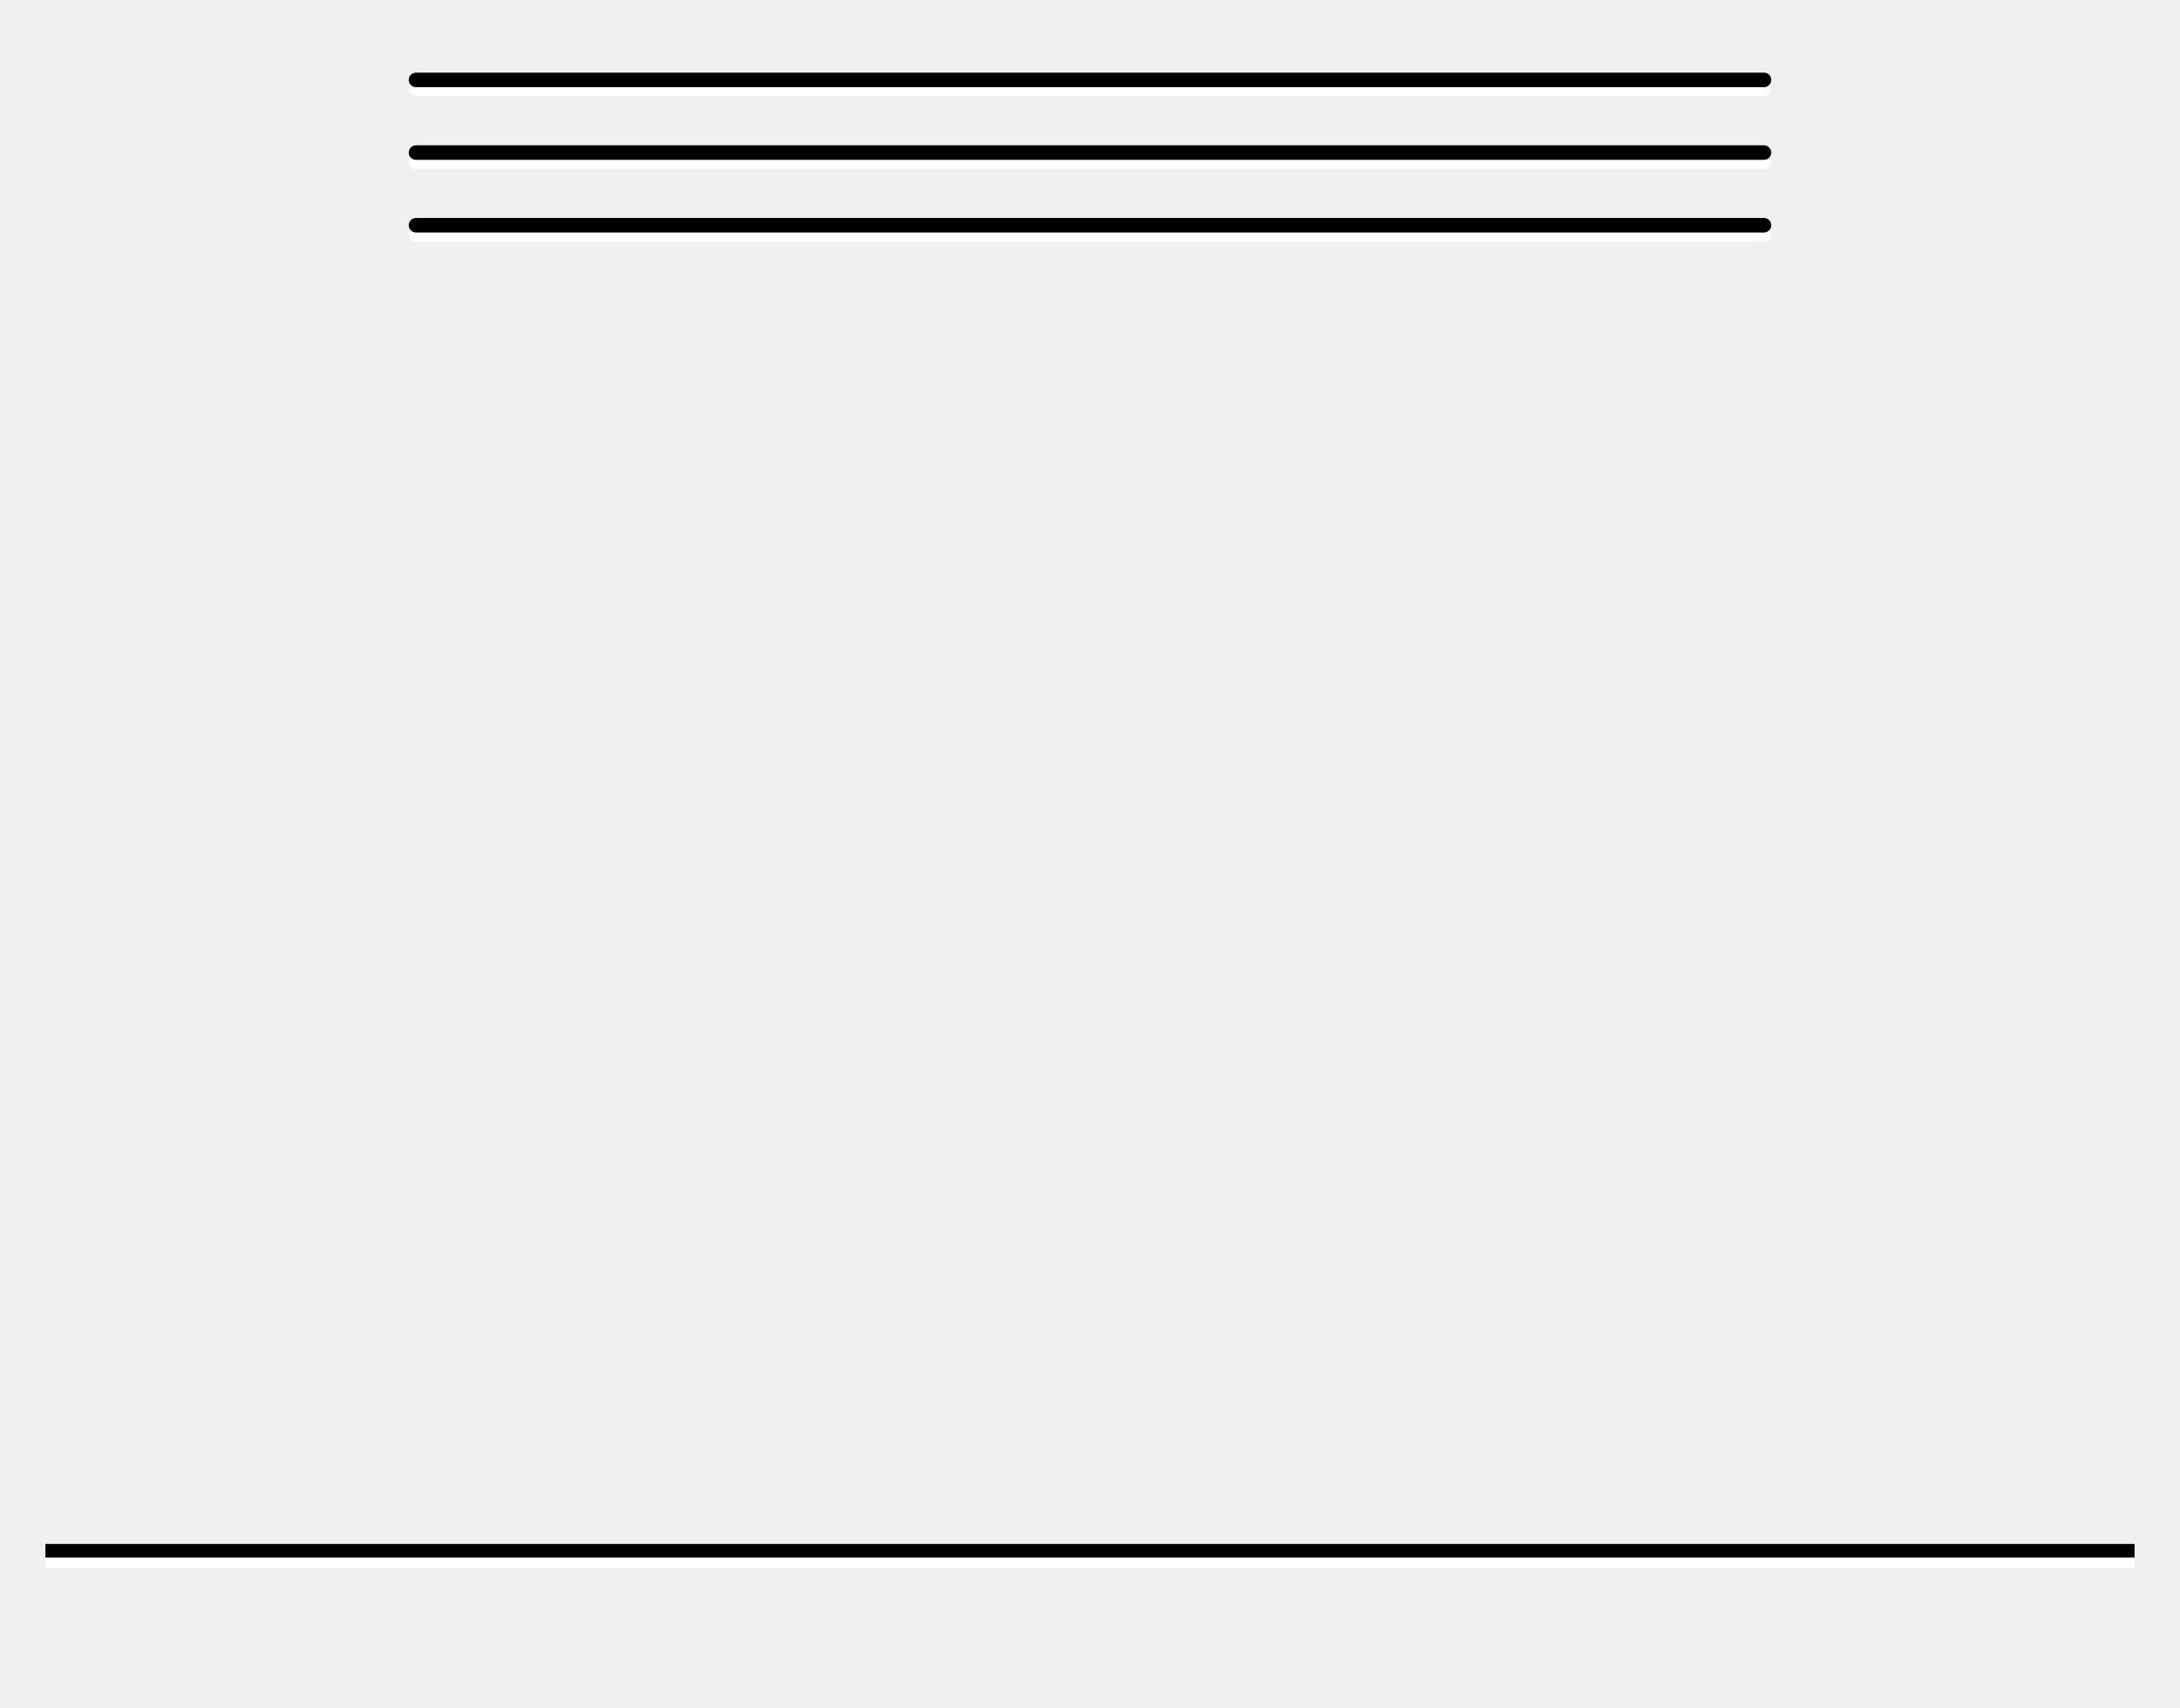
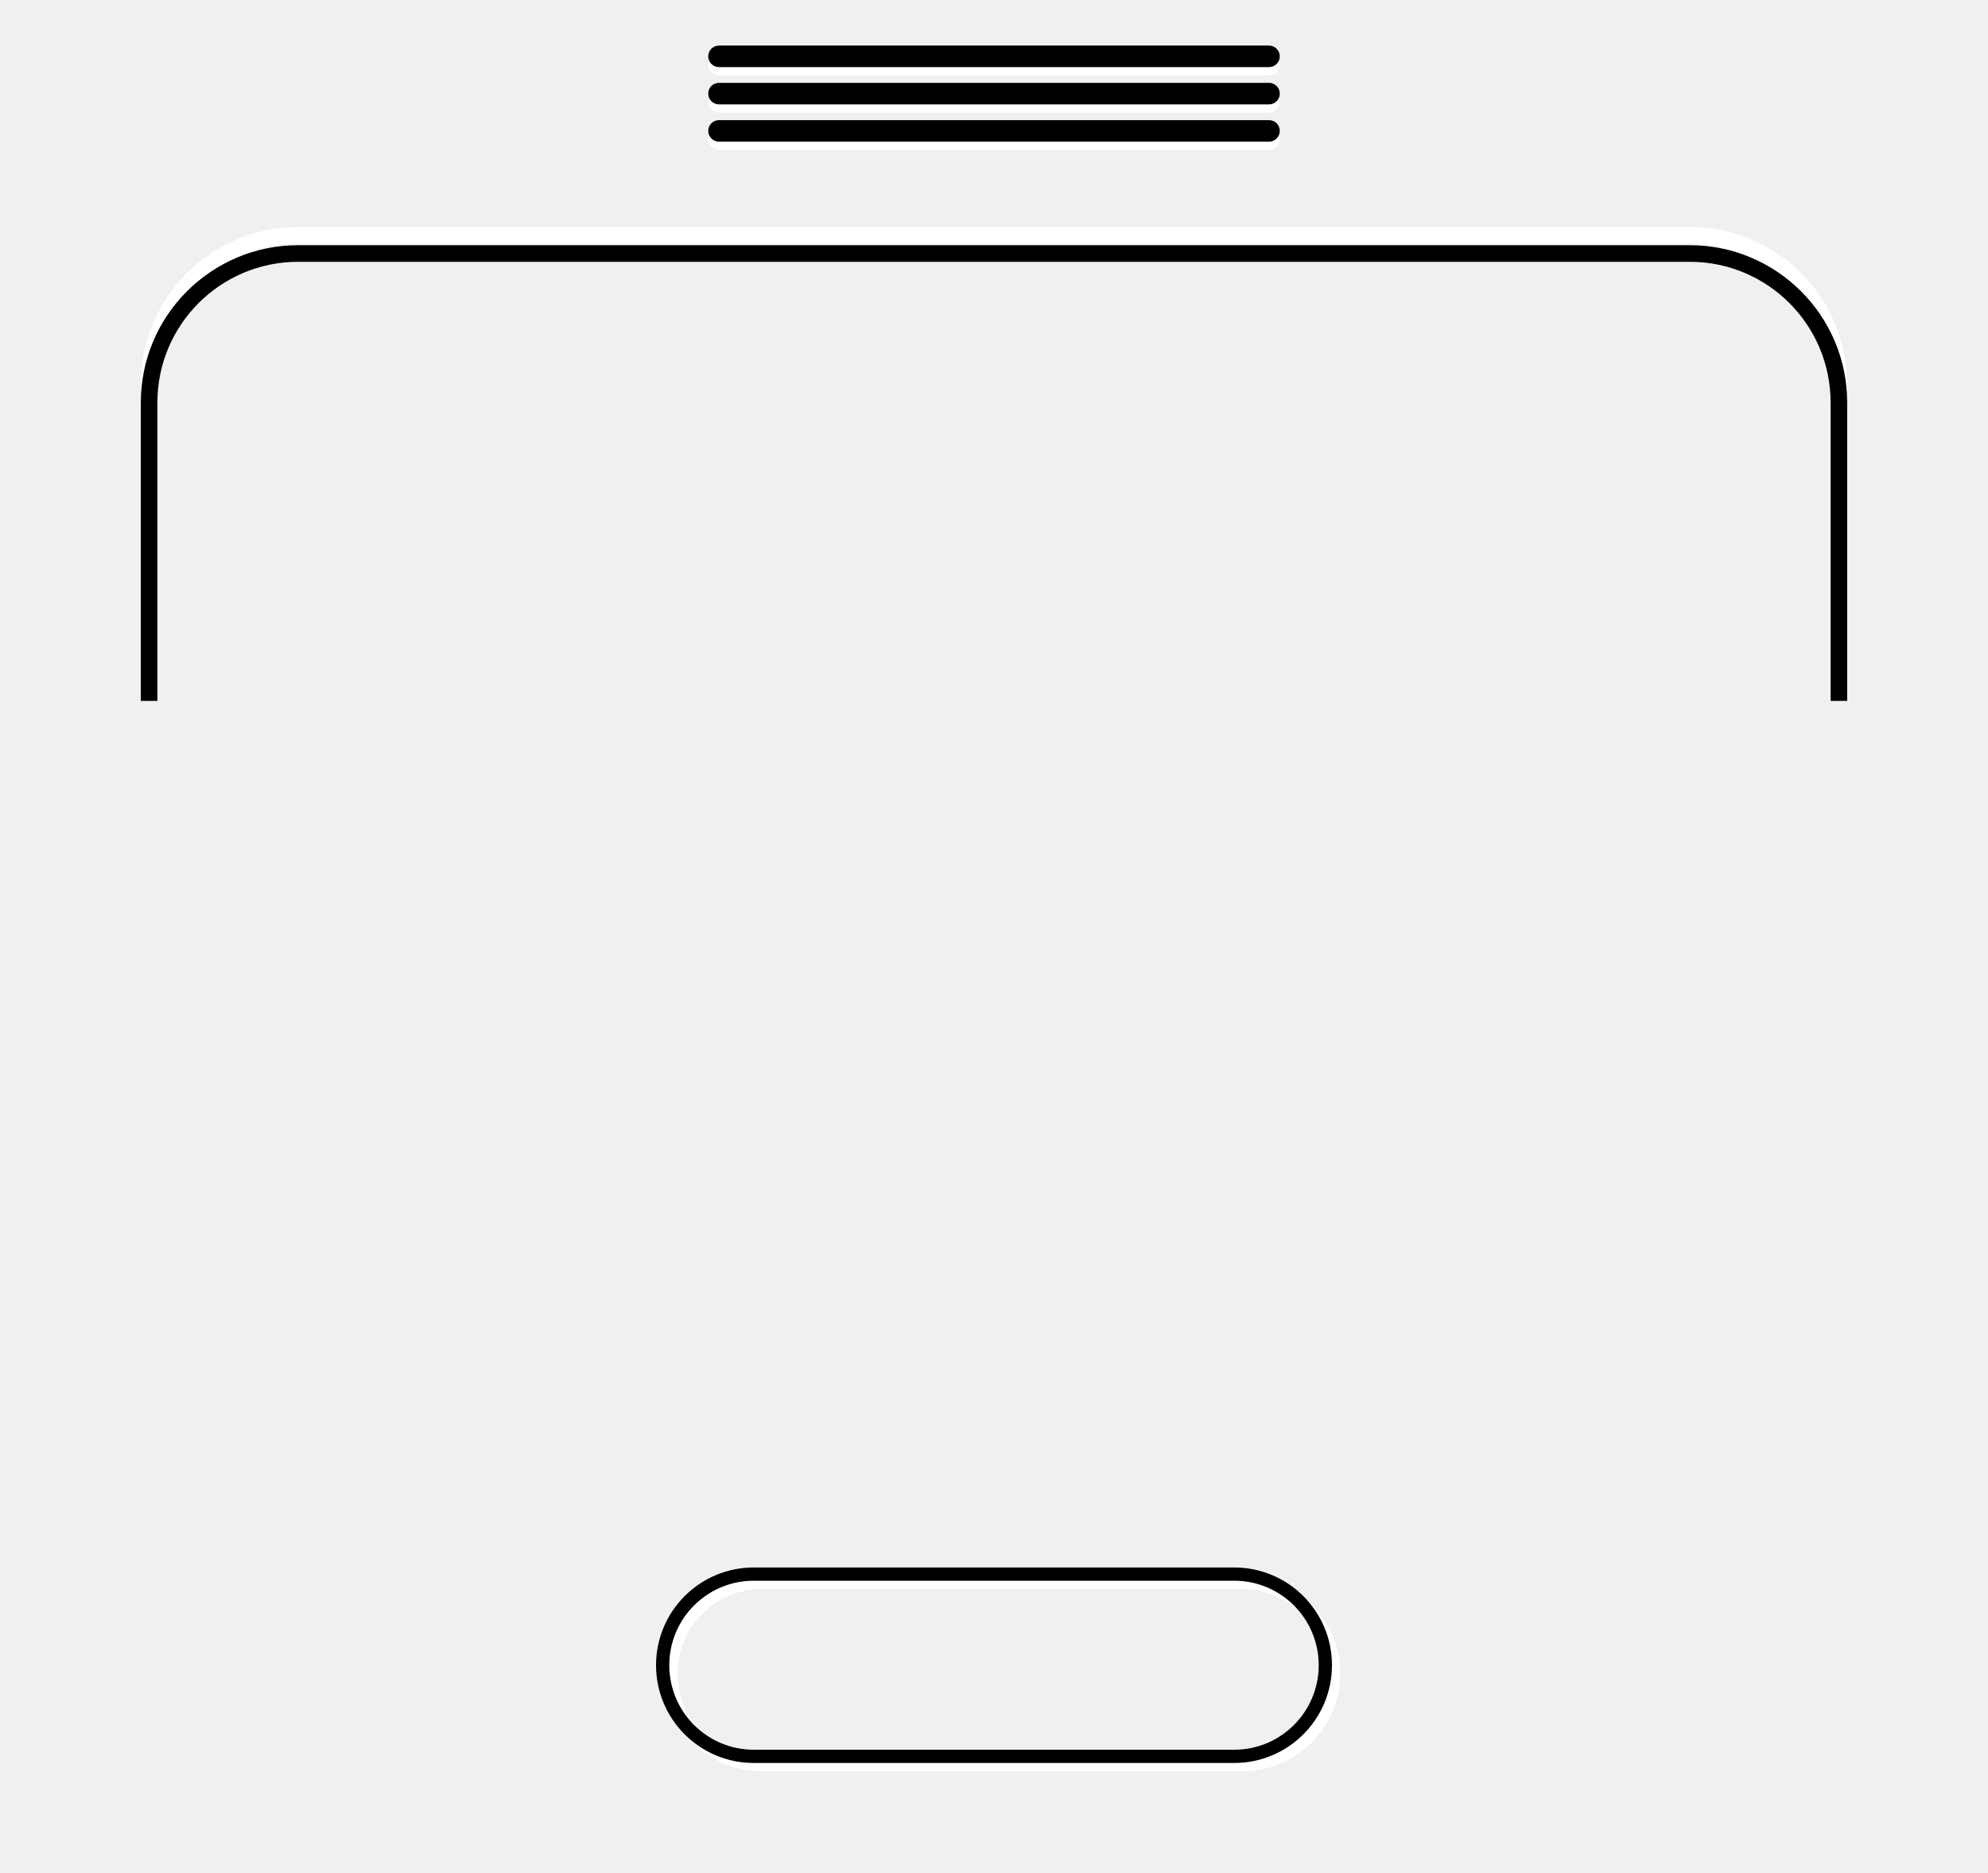
- <svg xmlns="http://www.w3.org/2000/svg" viewBox="0 0 240 188">
+ <svg xmlns="http://www.w3.org/2000/svg" viewBox="0 0 240 226">
  <defs>
    <g id="grip">
-       <rect x="45" y="8" width="150" height="1.6" rx="0.8" />
+       <rect x="86" y="6" width="68" height="1.6" rx="0.8" />
    </g>
-     <g id="step">
-       <rect x="5" y="170" width="230" height="1.5" />
-     </g>
+     <path id="hood" d="M 18 84 L 18 48 A 18 18 0 0 1 36 30 L 204 30 A 18 18 0 0 1 222 48 L 222 84" fill="none" stroke-width="2" />
+     <rect id="plaque" x="80" y="190" width="80" height="22" rx="11" fill="none" stroke-width="1.6" />
  </defs>
-   <g fill="#fff">
+   <g fill="#fff" stroke="#fff">
    <use href="#grip" y="1" />
+     <use href="#grip" y="5.5" />
+     <use href="#grip" y="10" />
+     <use href="#hood" y="-1.6" />
+     <use href="#plaque" x="1" y="1" />
+   </g>
+   <g fill="#000" stroke="#000">
+     <use href="#grip" />
+     <use href="#grip" y="4.5" />
    <use href="#grip" y="9" />
-     <use href="#grip" y="17" />
-     <use href="#step" y="1.2" />
-   </g>
-   <g fill="#000">
-     <use href="#grip" />
-     <use href="#grip" y="8" />
-     <use href="#grip" y="16" />
-     <use href="#step" />
+     <use href="#hood" y="0.6" />
+     <use href="#plaque" />
  </g>
</svg>
